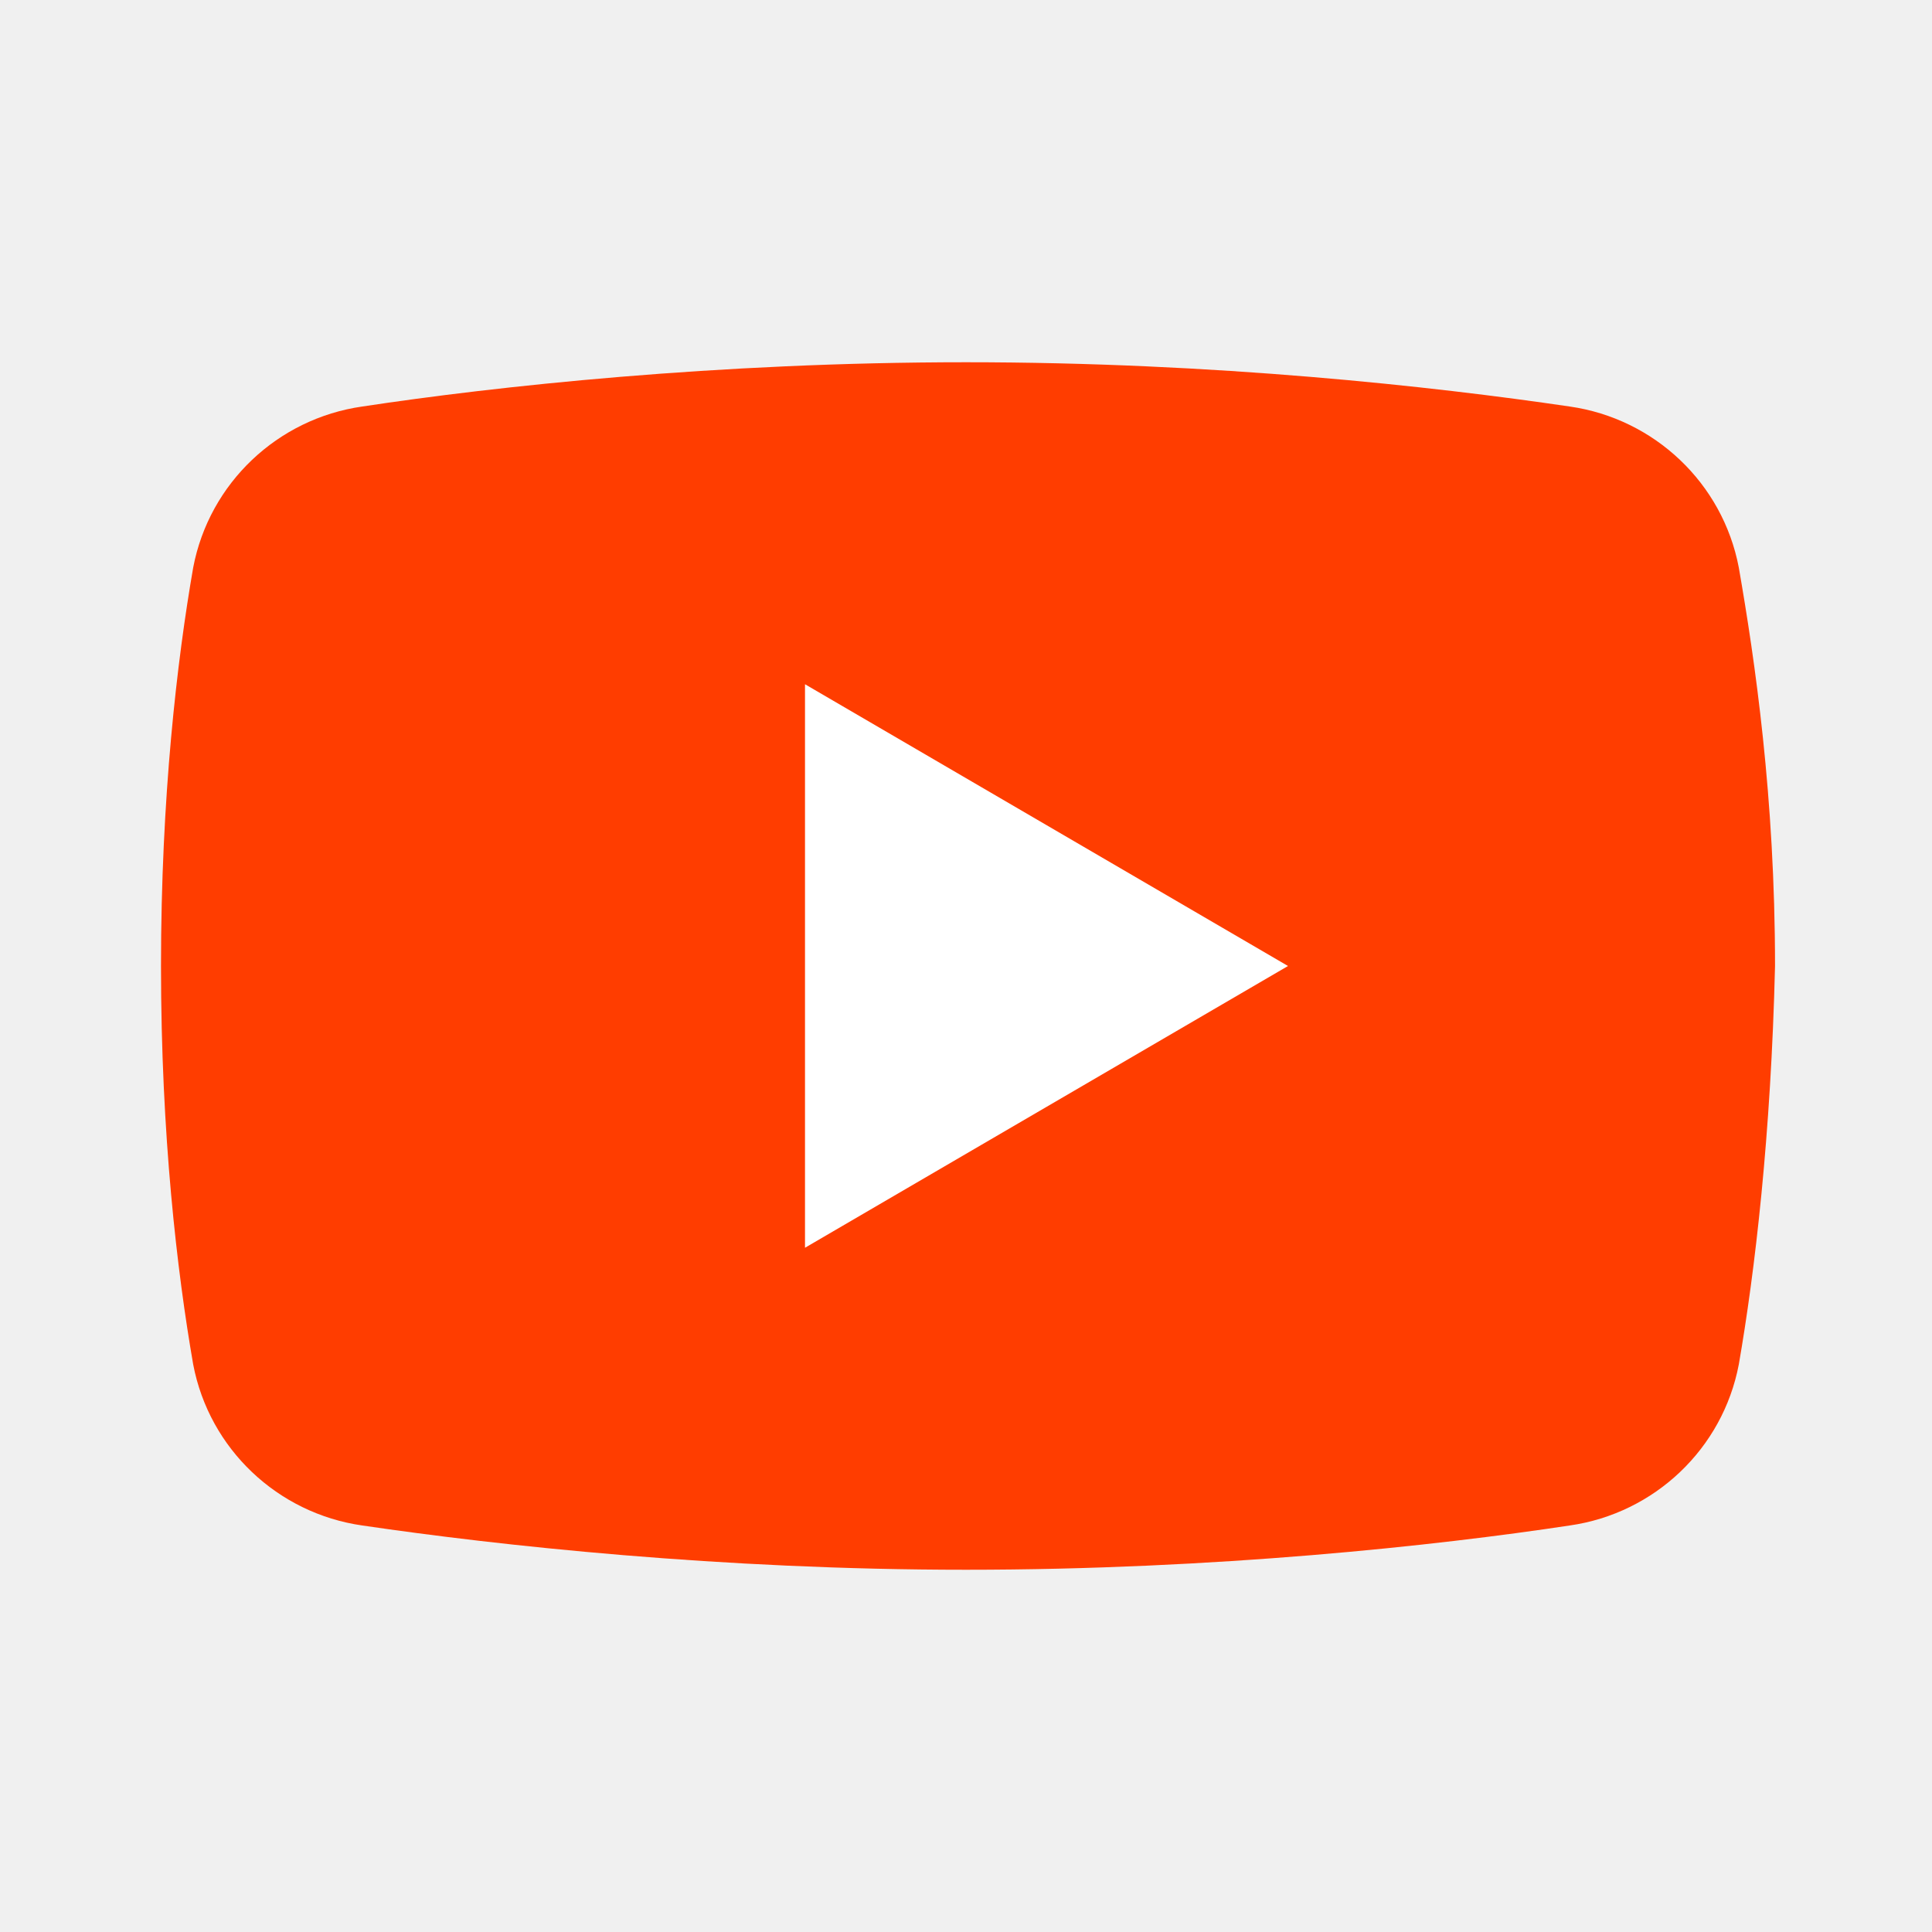
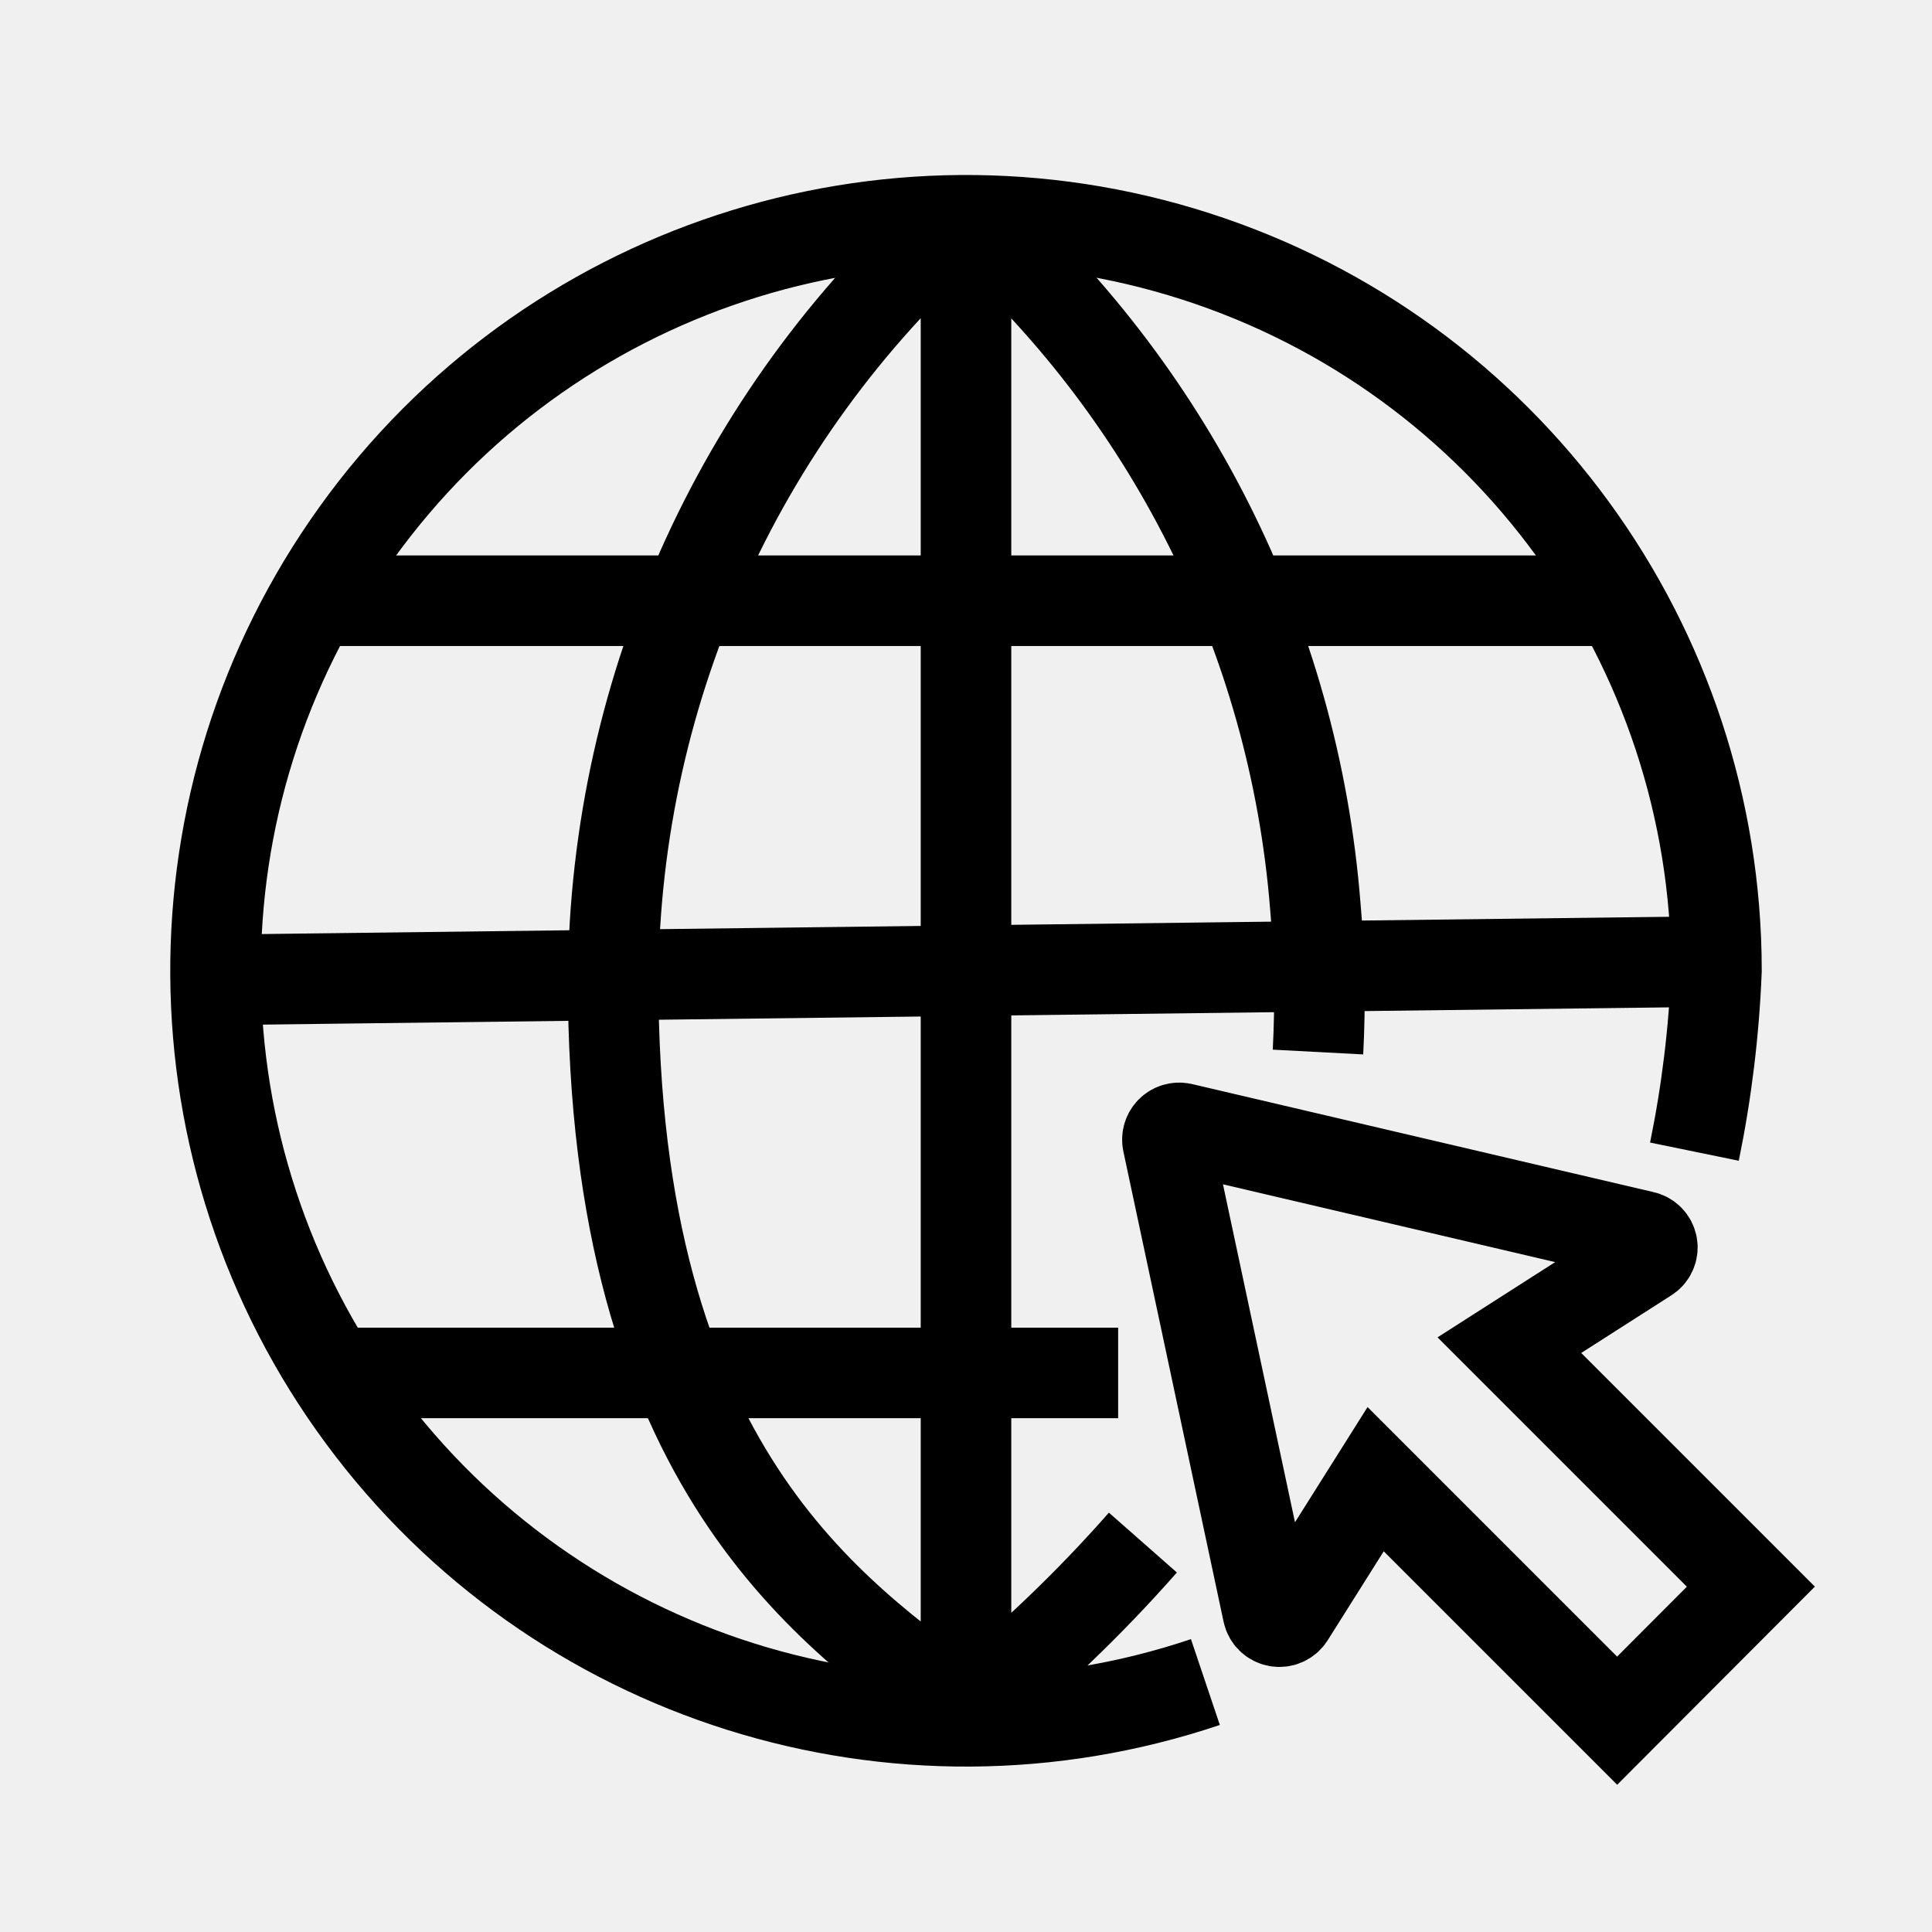
- <svg xmlns="http://www.w3.org/2000/svg" x="0px" y="0px" width="100" height="100" viewBox="0 0 48 48">
-   <path fill="#FF3D00" d="M43.2,33.9c-0.4,2.1-2.1,3.7-4.2,4c-3.3,0.5-8.8,1.1-15,1.1c-6.1,0-11.6-0.6-15-1.1c-2.1-0.3-3.8-1.9-4.2-4C4.4,31.6,4,28.2,4,24c0-4.2,0.4-7.6,0.8-9.9c0.4-2.1,2.1-3.7,4.2-4C12.3,9.6,17.8,9,24,9c6.2,0,11.6,0.6,15,1.1c2.1,0.3,3.8,1.9,4.2,4c0.4,2.3,0.9,5.7,0.9,9.9C44,28.2,43.6,31.6,43.2,33.9z" />
-   <path fill="#FFF" d="M20 31L20 17 32 24z" />
+ <svg xmlns="http://www.w3.org/2000/svg" width="800" height="800" viewBox="0 0 64 64" stroke-width="3" stroke="#000" fill="none">
+   <path d="M39.93 55.72a24.86 24.86 0 1 1 16.93-23.57 37.24 37.24 0 0 1-.73 6" />
+   <path d="M37.86 51.1A47 47 0 0 1 32 56.7M32 7a34.14 34.14 0 0 1 11.57 23 34.07 34.07 0 0 1 .09 4.85M32 7a34.09 34.09 0 0 0-11.69 25.46c0 16.2 7.28 21 11.66 24.24m-21.6-36.8h43.38M32 6.99V56.7M11.05 45.48h25.99M7.14 32.46l49.72-.61M53.57 57 58 52.56l-8-8 4.55-2.91a.38.38 0 0 0-.12-.7l-15.29-3.58a.39.39 0 0 0-.46.46L42 53.41a.39.39 0 0 0 .71.13L45.57 49Z" />
</svg>
